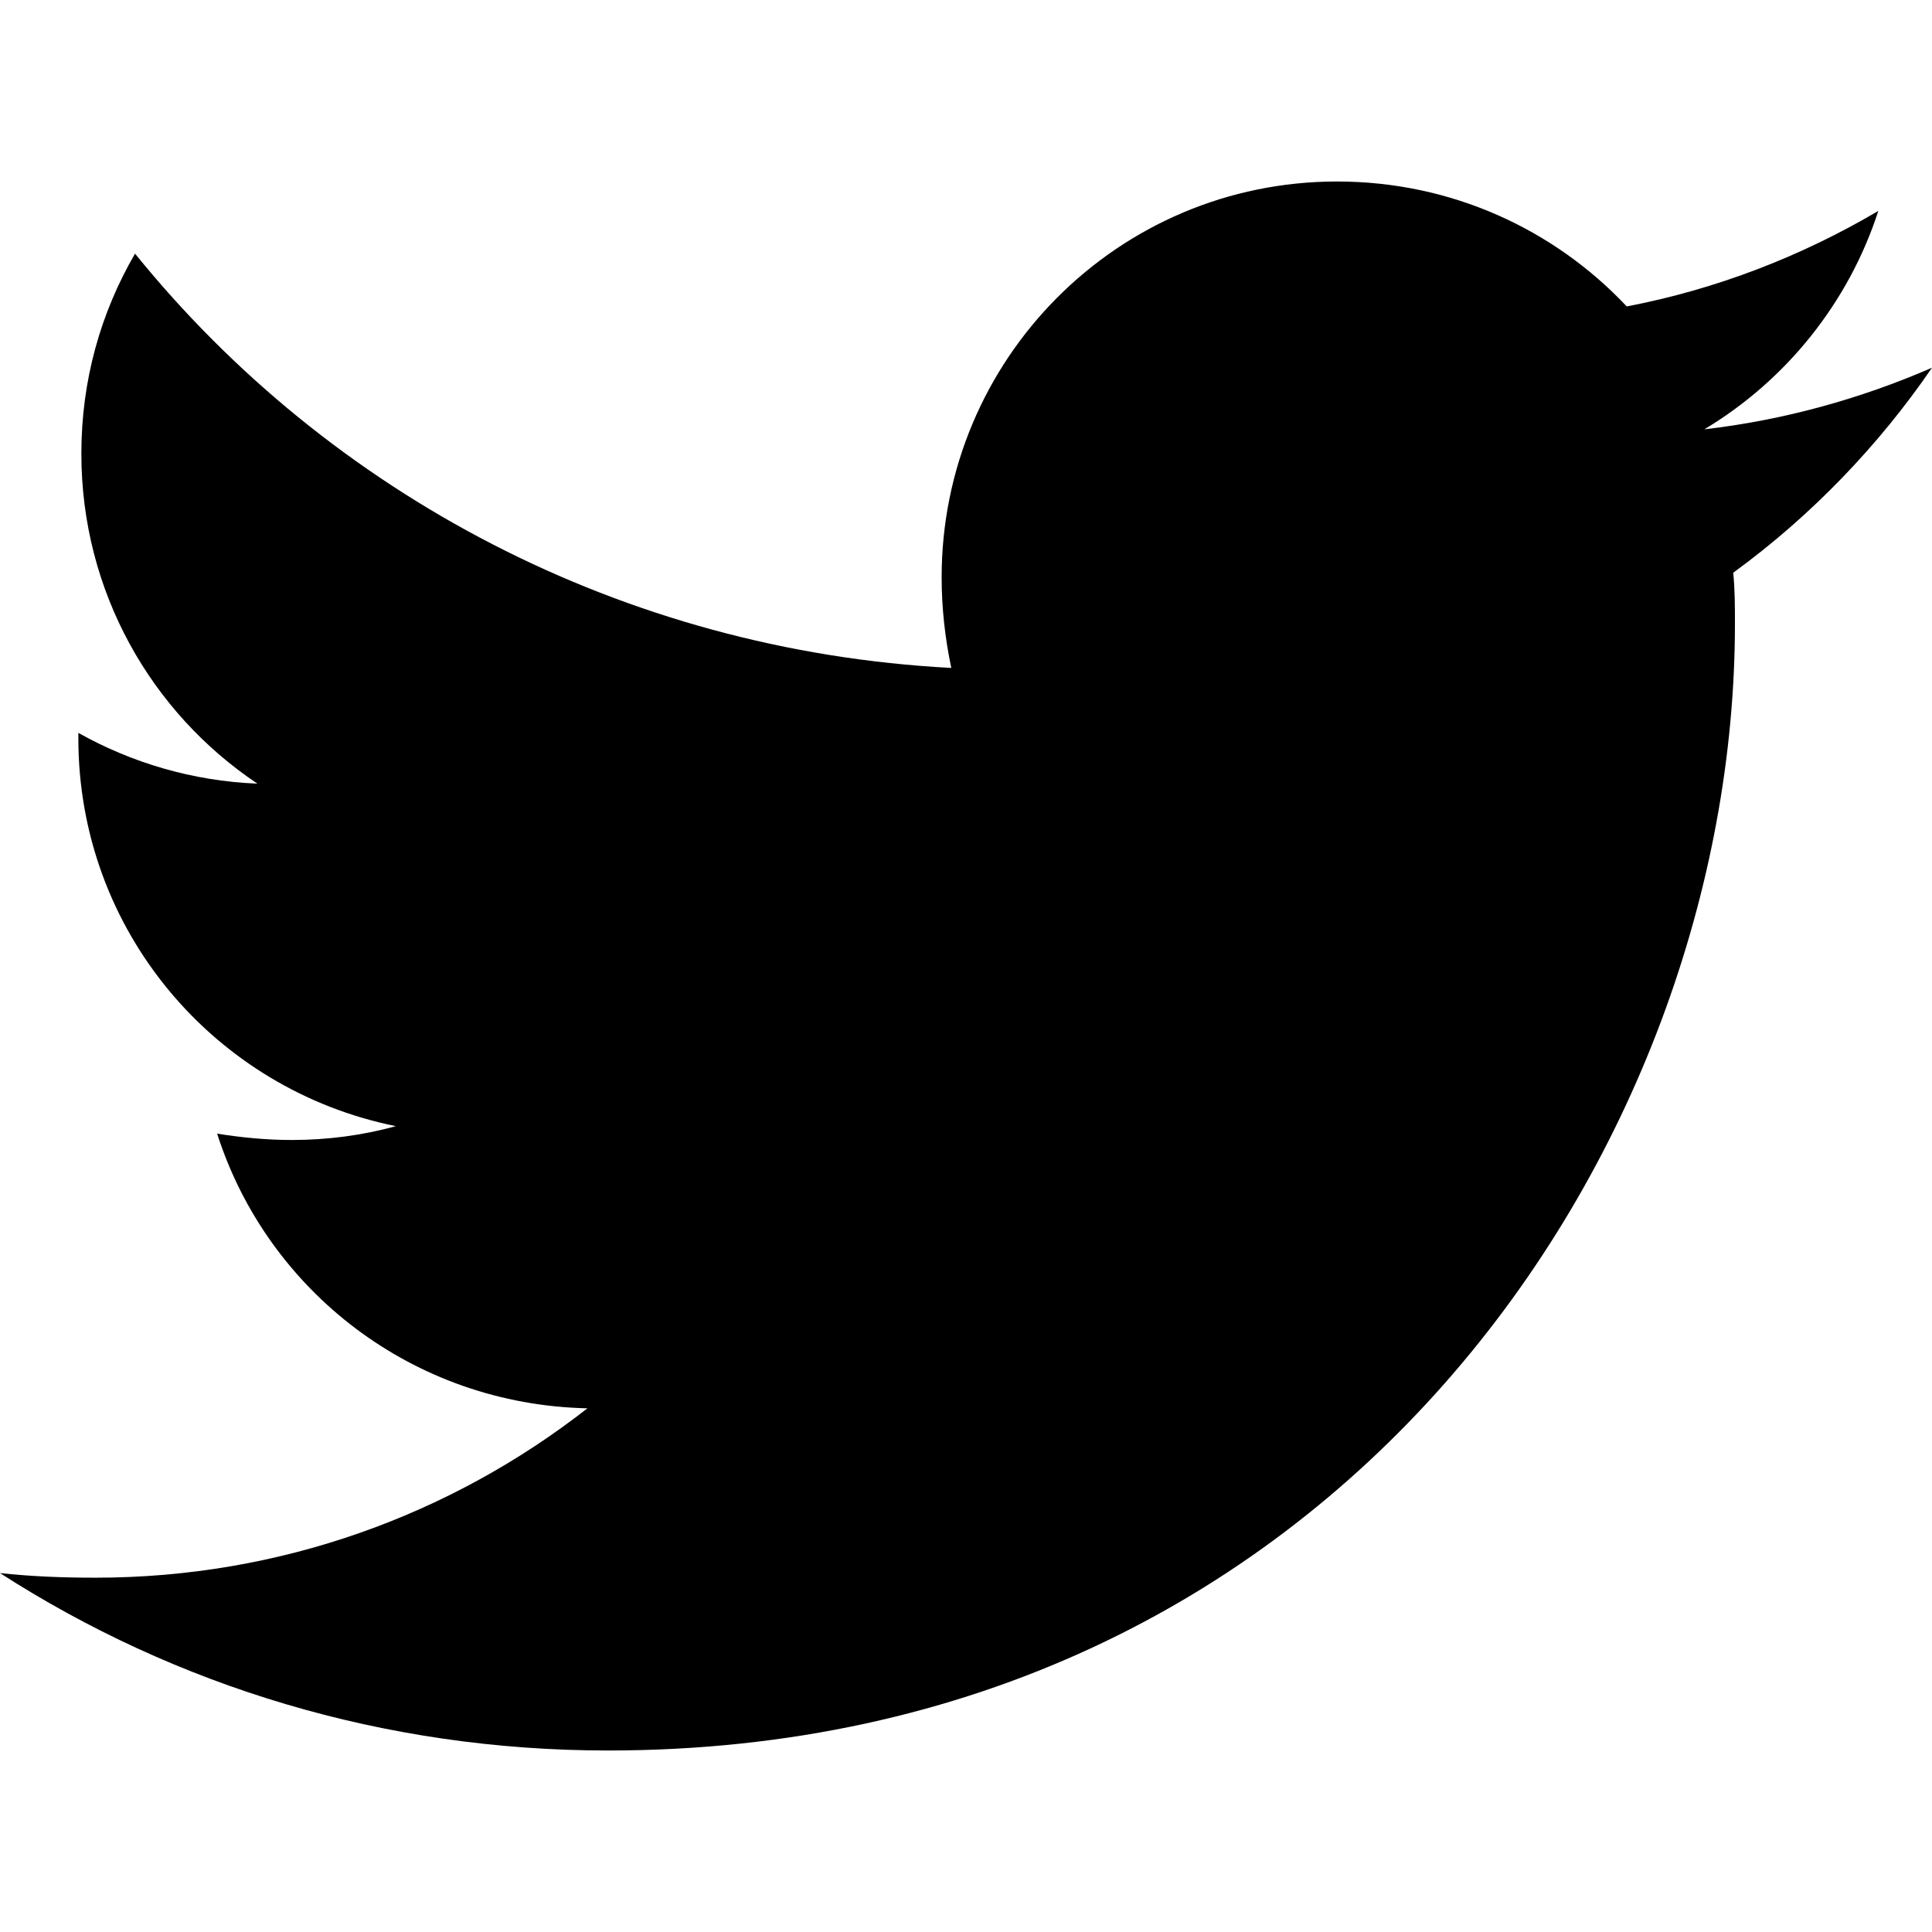
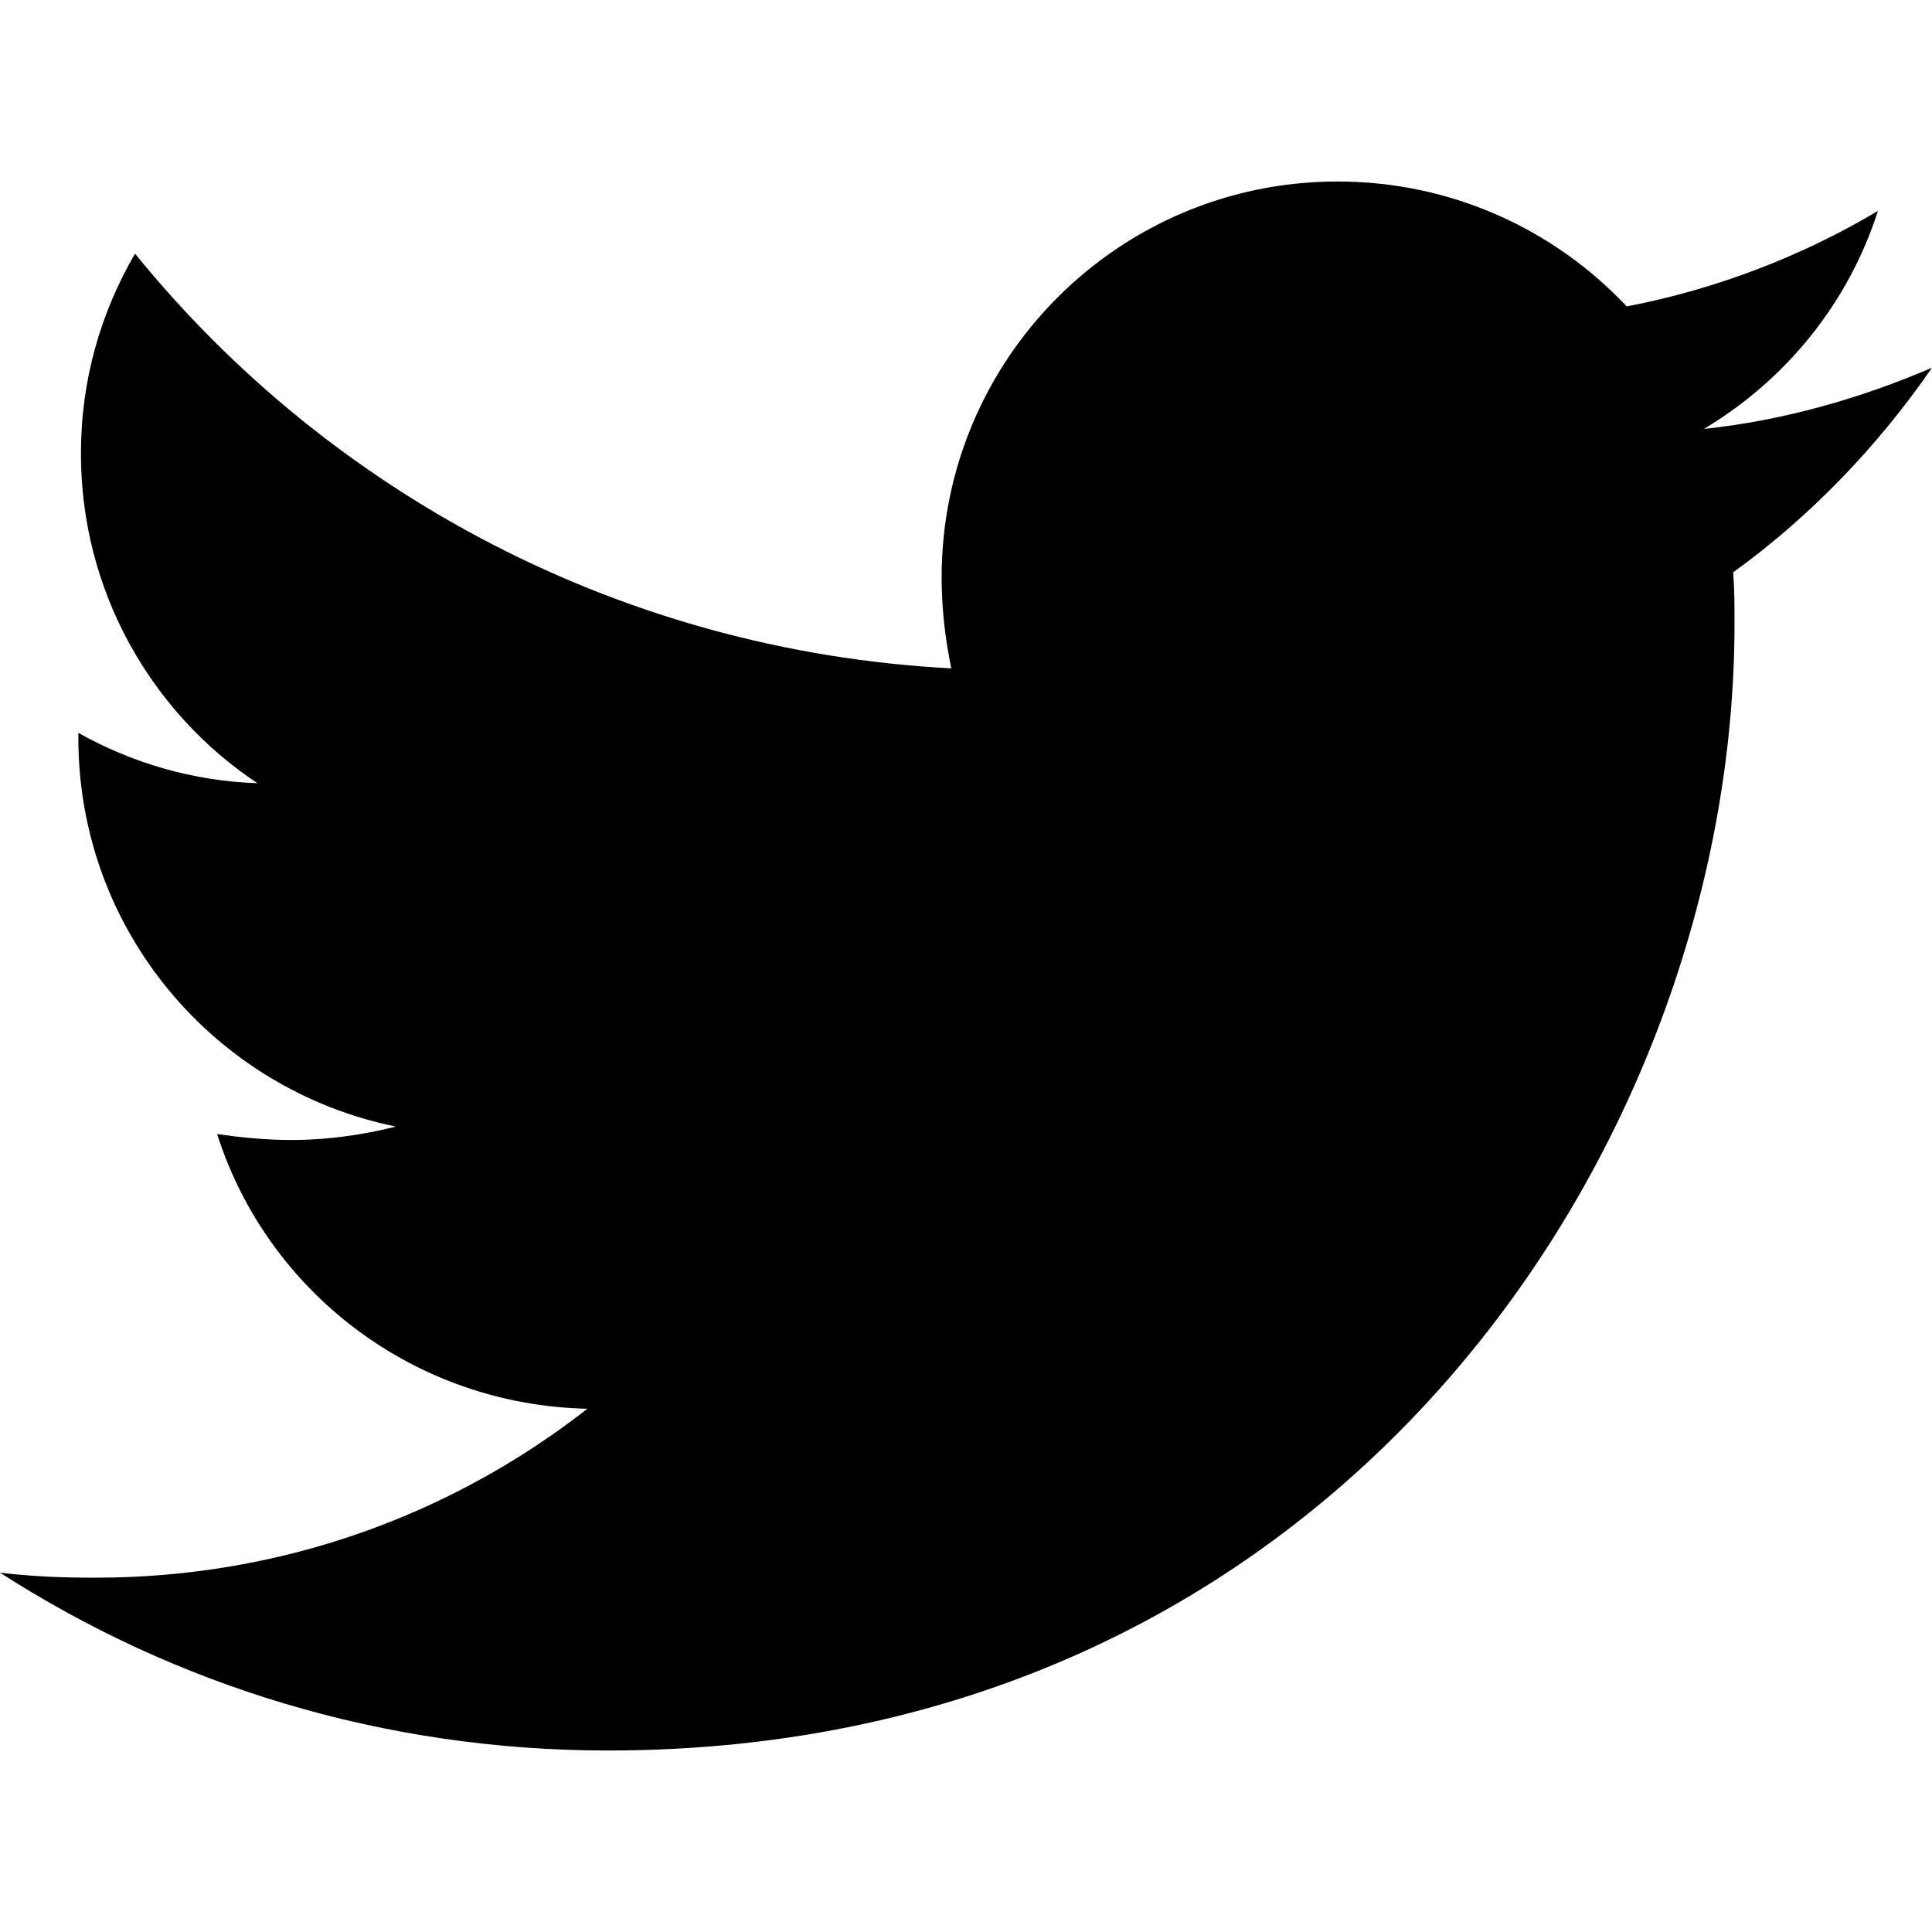
- <svg xmlns="http://www.w3.org/2000/svg" width="px" height="18px" viewBox="0 0 18 18" version="1.1">
+ <svg xmlns="http://www.w3.org/2000/svg" width="18px" height="18px" viewBox="0 0 18 18" version="1.1">
  <g id="surface1">
-     <path style=" stroke:none;fill-rule:nonzero;fill:rgb(0%,0%,0%);fill-opacity:1;" d="M 16.148 5.336 C 16.164 5.492 16.164 5.656 16.164 5.812 C 16.164 10.691 12.449 16.309 5.664 16.309 C 3.574 16.309 1.633 15.707 0 14.656 C 0.297 14.688 0.586 14.699 0.891 14.699 C 2.613 14.699 4.203 14.113 5.473 13.121 C 3.848 13.086 2.492 12.027 2.023 10.562 C 2.25 10.598 2.48 10.621 2.719 10.621 C 3.051 10.621 3.379 10.578 3.688 10.492 C 2 10.152 0.73 8.672 0.73 6.879 L 0.73 6.828 C 1.223 7.105 1.793 7.277 2.398 7.301 C 1.406 6.637 0.758 5.508 0.758 4.227 C 0.758 3.543 0.938 2.914 1.258 2.363 C 3.07 4.602 5.801 6.062 8.863 6.223 C 8.805 5.949 8.773 5.664 8.773 5.379 C 8.773 3.348 10.414 1.691 12.457 1.691 C 13.523 1.691 14.48 2.137 15.156 2.855 C 15.992 2.695 16.785 2.387 17.5 1.965 C 17.223 2.82 16.641 3.543 15.879 4 C 16.621 3.914 17.336 3.715 18 3.426 C 17.5 4.156 16.871 4.809 16.148 5.336 Z M 16.148 5.336 " />
+     <path style=" stroke:none;fill-rule:nonzero;fill:rgb(0%,0%,0%);fill-opacity:1;" d="M 16.148 5.332 C 16.16 5.492 16.16 5.652 16.16 5.812 C 16.16 10.691 12.449 16.309 5.664 16.309 C 3.574 16.309 1.633 15.703 0 14.652 C 0.297 14.688 0.582 14.699 0.891 14.699 C 2.617 14.699 4.203 14.117 5.473 13.125 C 3.848 13.09 2.488 12.027 2.023 10.566 C 2.25 10.598 2.477 10.621 2.719 10.621 C 3.051 10.621 3.379 10.574 3.688 10.496 C 2 10.152 0.73 8.668 0.73 6.875 L 0.73 6.828 C 1.223 7.105 1.793 7.277 2.398 7.297 C 1.406 6.637 0.754 5.504 0.754 4.227 C 0.754 3.539 0.938 2.914 1.258 2.363 C 3.074 4.602 5.801 6.066 8.863 6.227 C 8.805 5.949 8.773 5.664 8.773 5.379 C 8.773 3.348 10.418 1.691 12.461 1.691 C 13.523 1.691 14.48 2.137 15.156 2.855 C 15.988 2.695 16.789 2.387 17.496 1.965 C 17.223 2.82 16.641 3.539 15.875 3.996 C 16.617 3.918 17.336 3.711 18 3.426 C 17.496 4.156 16.871 4.809 16.148 5.332 Z M 16.148 5.332 " />
  </g>
</svg>
